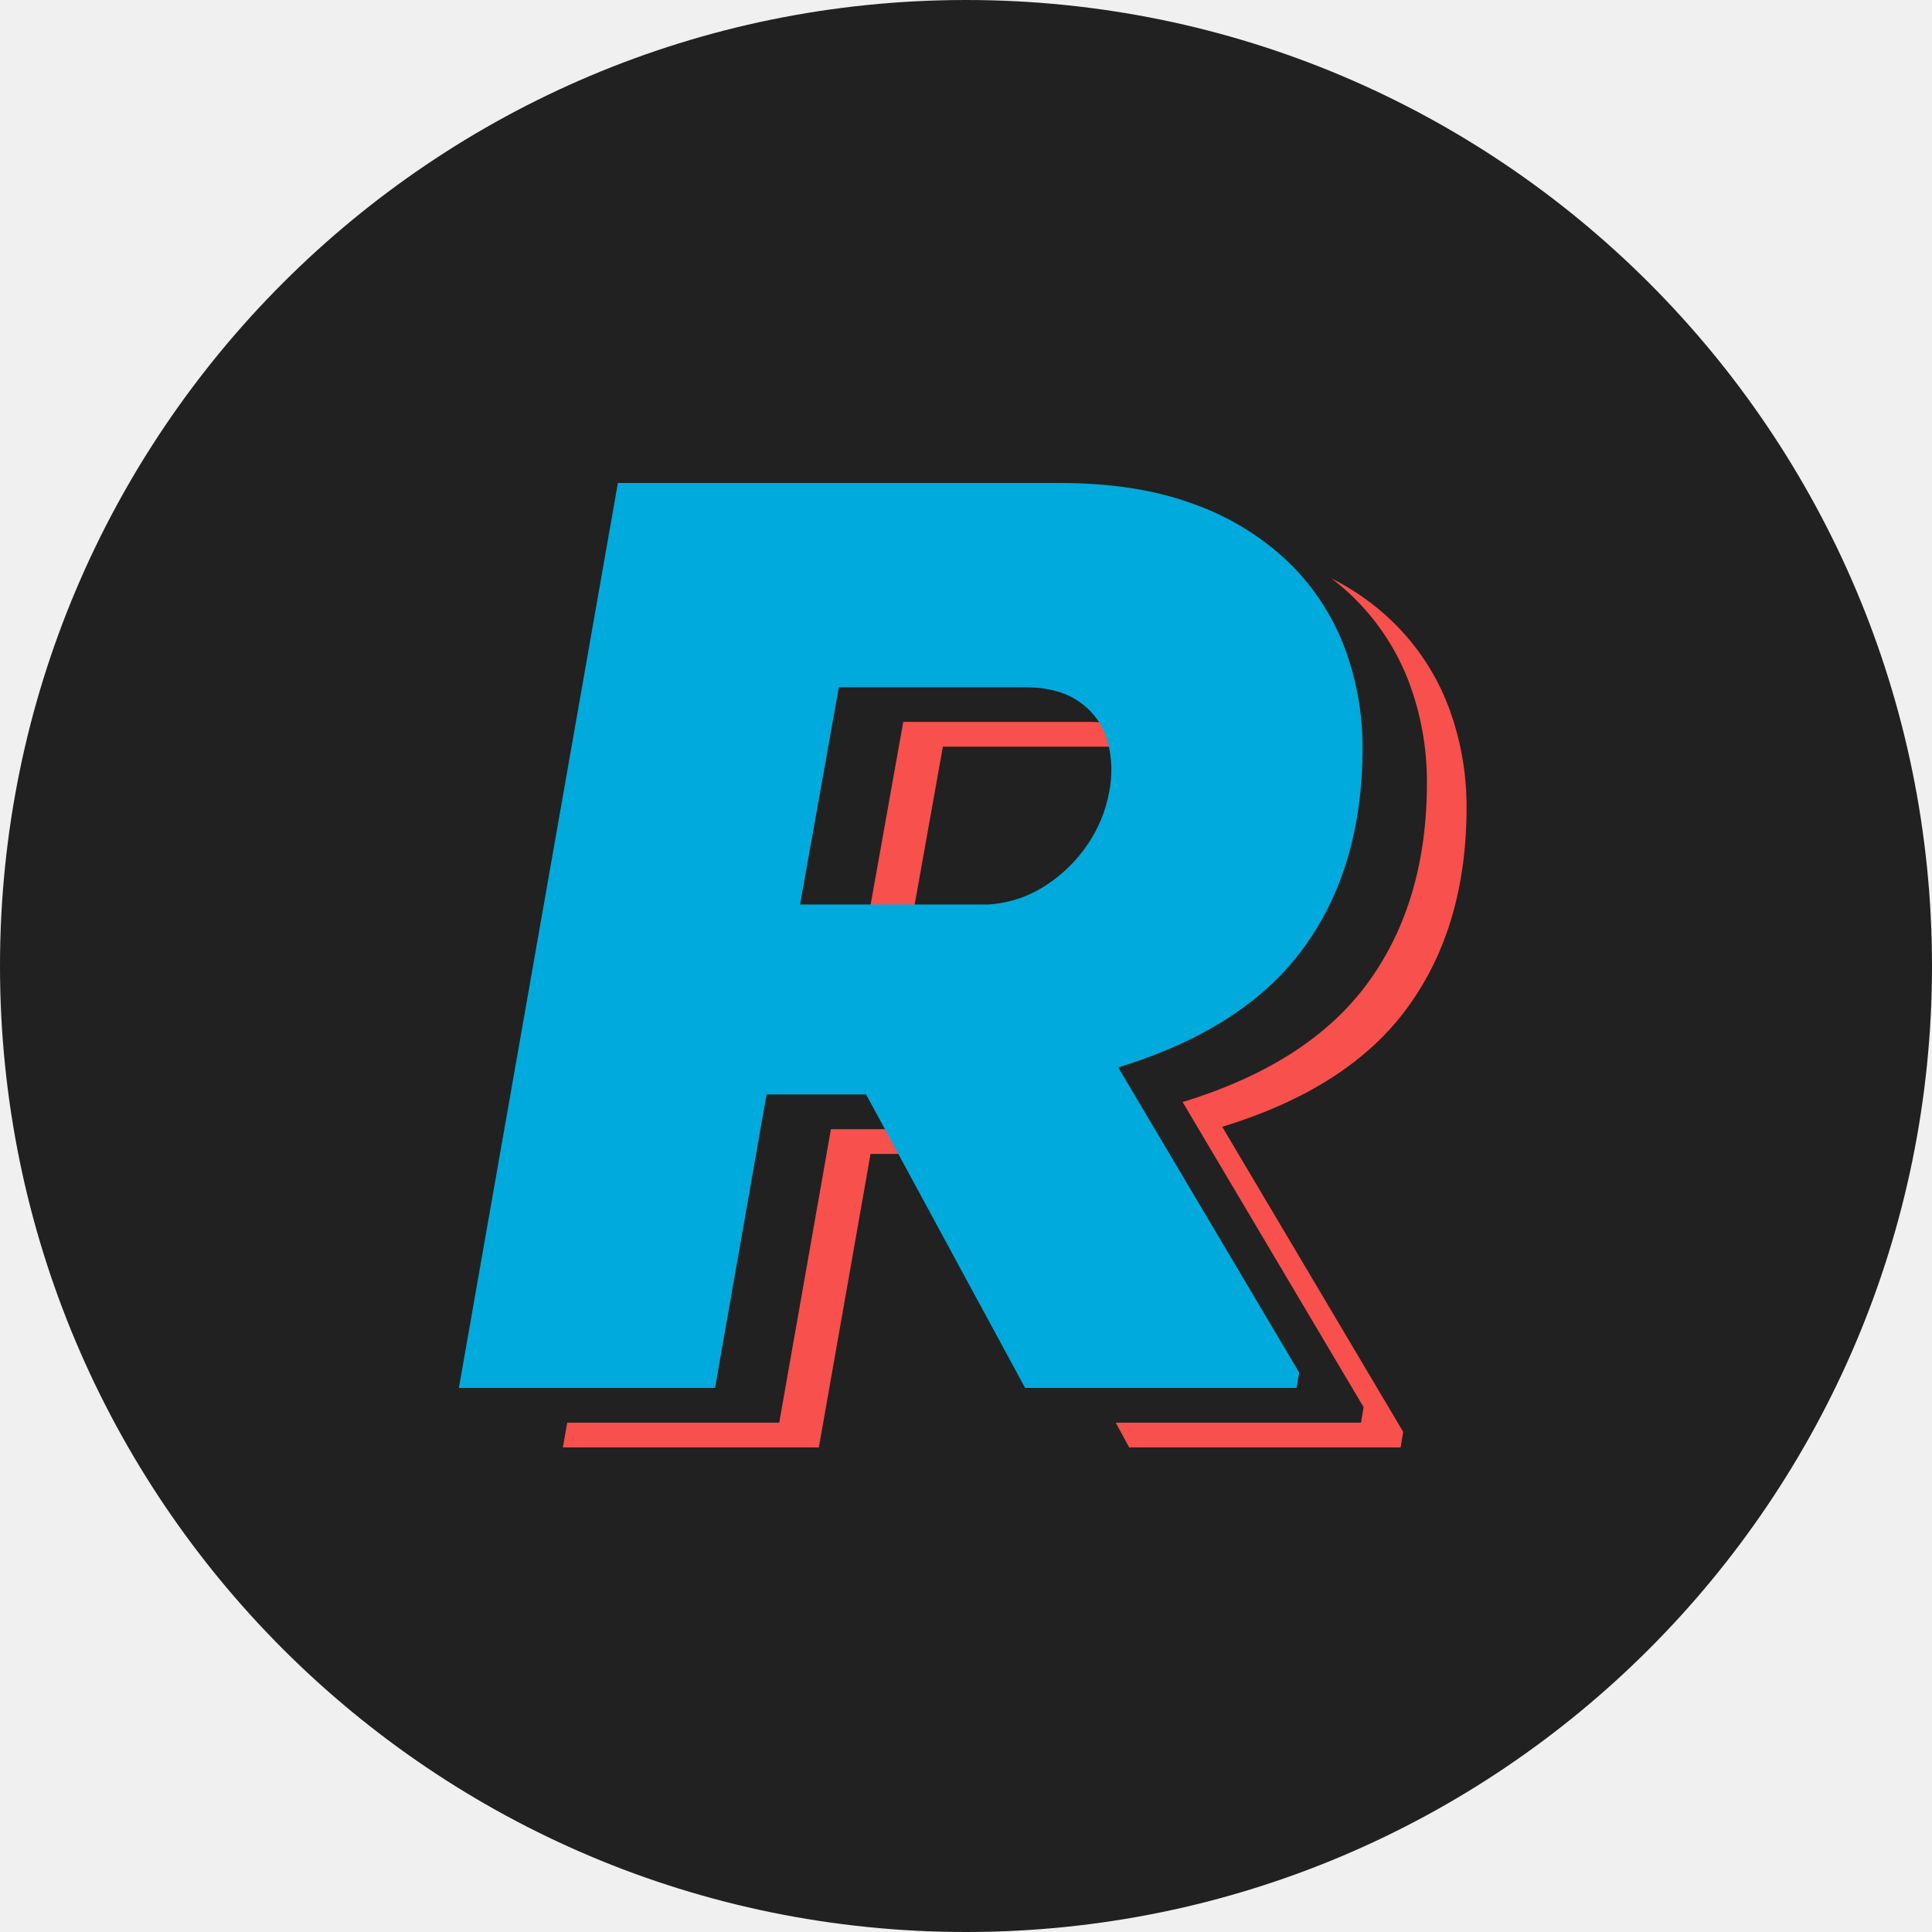
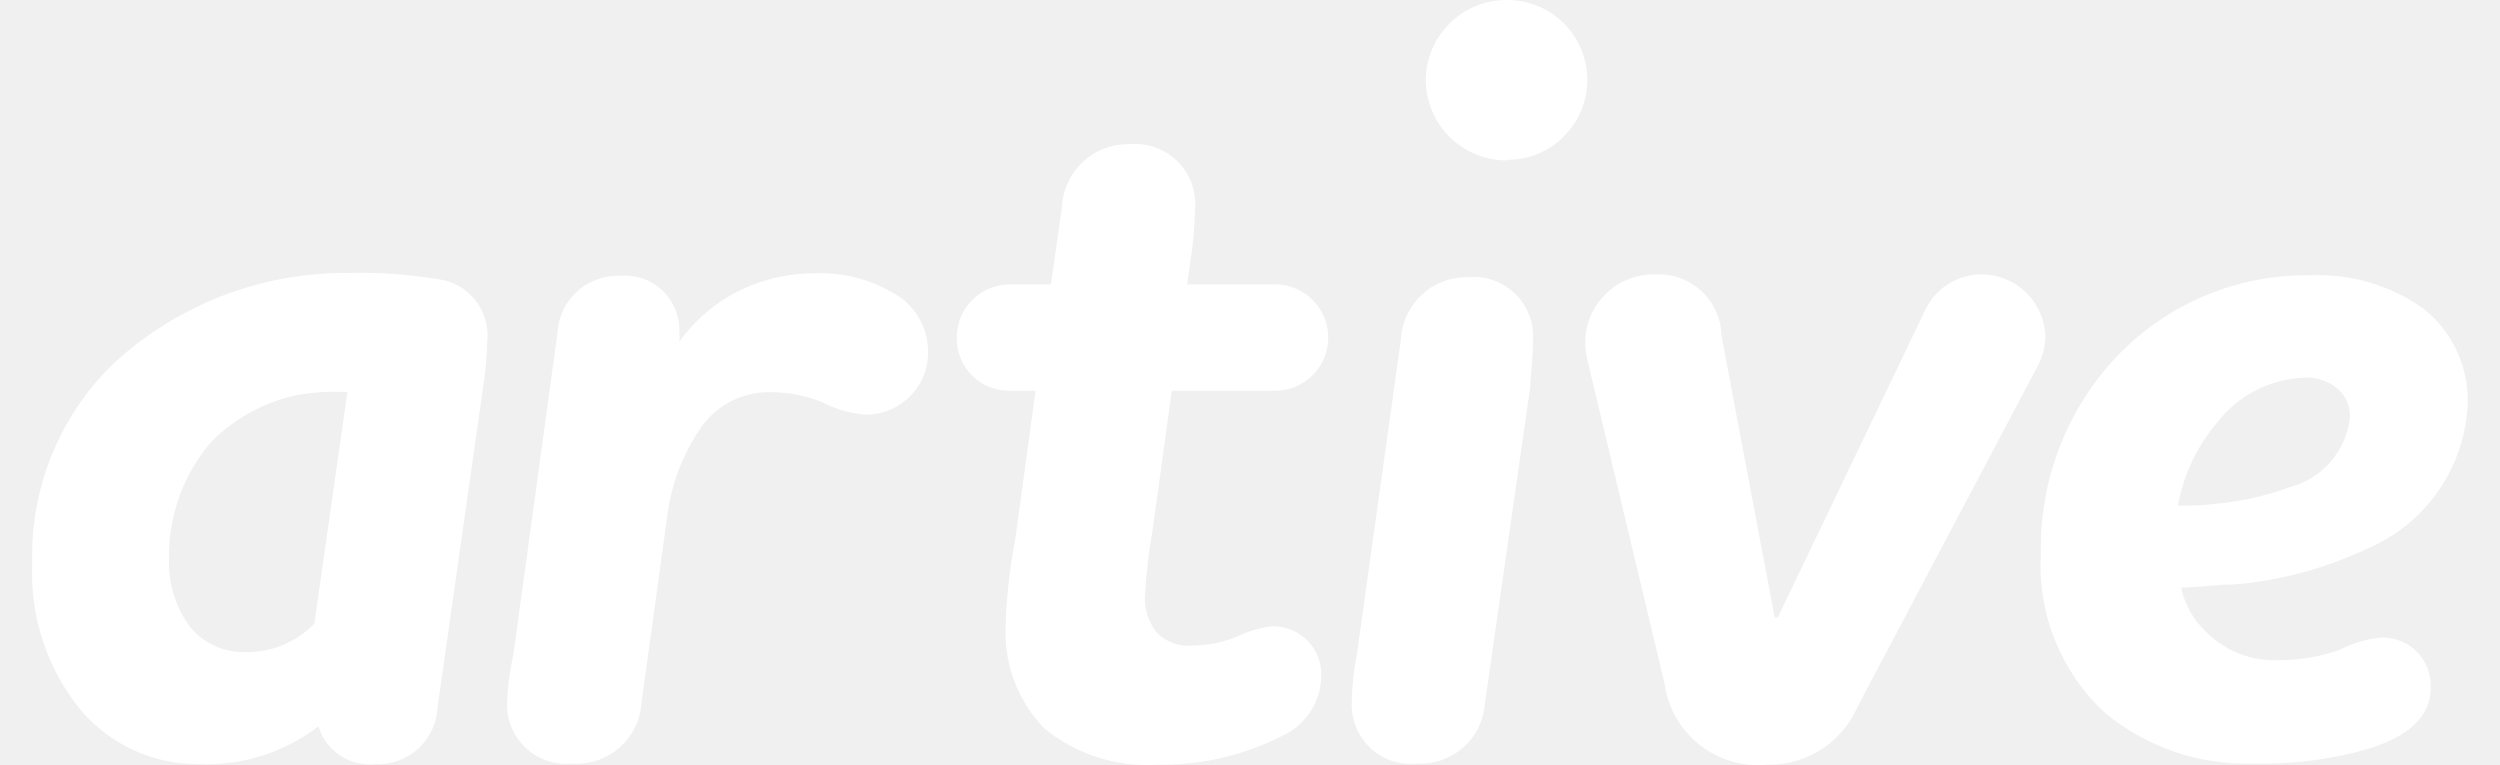
- <svg xmlns="http://www.w3.org/2000/svg" width="80px" height="80px" viewBox="0 0 80 80" version="1.1">
-   <g id="Main" stroke="none" stroke-width="1" fill="none" fill-rule="evenodd">
-     <g id="Login" transform="translate(-680, -387)">
-       <g transform="translate(545, 347)" id="Logo">
-         <g transform="translate(135, 40)">
-           <circle id="Oval" fill="#212121" cx="40" cy="40" r="40" />
-           <g id="Mark" transform="translate(19, 20)" fill-rule="nonzero">
-             <path d="M20.043,10.919 L27.756,10.919 C28.166,10.916 28.576,10.963 28.974,11.061 C28.809,10.865 28.622,10.689 28.416,10.535 C27.843,10.109 27.076,9.895 26.115,9.893 L18.402,9.893 L16.796,18.888 L18.619,18.888 L20.043,10.919 Z" id="Path" fill="#F8504D" />
-             <polygon id="Path" fill="#F8504D" points="19.53 26.757 15.407 26.757 13.266 38.909 4.488 38.909 4.308 39.934 14.907 39.934 17.048 27.783 20.086 27.783" />
-             <path d="M39.292,21.707 C40.916,19.476 41.727,16.719 41.727,13.436 C41.733,12.01 41.48,10.595 40.978,9.259 C40.476,7.937 39.69,6.741 38.677,5.754 C37.925,5.024 37.065,4.415 36.127,3.947 C36.446,4.188 36.75,4.449 37.036,4.728 C38.049,5.715 38.835,6.911 39.337,8.234 C39.839,9.569 40.092,10.984 40.086,12.41 C40.086,15.692 39.275,18.449 37.651,20.681 C36.028,22.913 33.467,24.563 29.969,25.633 L37.463,38.267 L37.356,38.909 L27.2,38.909 L27.756,39.934 L38.997,39.934 L39.104,39.292 L31.61,26.658 C35.112,25.588 37.673,23.937 39.292,21.707 Z" id="Path" fill="#F8504D" />
-             <path d="M34.689,37.473 L23.448,37.473 L16.864,25.321 L12.741,25.321 L10.607,37.473 L0,37.473 L6.585,5.83009424e-15 L24.892,5.83009424e-15 C27.034,5.83009424e-15 28.89,0.294 30.459,0.882 C31.918,1.402 33.25,2.223 34.369,3.292 C35.383,4.279 36.168,5.476 36.671,6.798 C37.172,8.133 37.426,9.548 37.42,10.974 C37.42,14.256 36.608,17.013 34.985,19.245 C33.361,21.477 30.801,23.128 27.303,24.197 L34.796,36.831 L34.689,37.473 Z M15.735,8.457 L14.129,17.452 L21.945,17.452 C22.795,17.396 23.616,17.118 24.326,16.648 C25.003,16.205 25.585,15.632 26.039,14.962 C26.479,14.317 26.78,13.588 26.923,12.821 C27.067,12.121 27.049,11.397 26.87,10.706 C26.687,10.059 26.291,9.492 25.746,9.099 C25.173,8.673 24.405,8.459 23.444,8.457 L15.735,8.457 Z" id="Shape" fill="#00AADC" />
-           </g>
-         </g>
-       </g>
+ <svg xmlns="http://www.w3.org/2000/svg" viewBox="0 0 85.64 26.89" fill="white" width="85" height="26">
+   <g id="Layer_2" data-name="Layer 2">
+     <g id="Layer_1-2" data-name="Layer 1">
+       <path class="cls-1" d="M15.84,13.71,14.25,24.87a2.09,2.09,0,0,1-2.19,2,1.89,1.89,0,0,1-2-1.33,6.45,6.45,0,0,1-4.17,1.33A5.39,5.39,0,0,1,1.73,25,7.6,7.6,0,0,1,0,19.8a9.38,9.38,0,0,1,2.84-7,12,12,0,0,1,8.25-3.2,16.51,16.51,0,0,1,3.13.21A2,2,0,0,1,16,12,13.21,13.21,0,0,1,15.84,13.71Zm-6.52.18a6,6,0,0,0-3,1.62,6.11,6.11,0,0,0-1.51,4.14,3.73,3.73,0,0,0,.76,2.42,2.44,2.44,0,0,0,1.84.86,3.31,3.31,0,0,0,2.51-1l1.16-8.14A7.68,7.68,0,0,0,9.32,13.89Z" />
+       <path class="cls-1" d="M29.27,14.58a4,4,0,0,1-1.48-.43,4.81,4.81,0,0,0-1.8-.36,2.93,2.93,0,0,0-2.41,1.15,7,7,0,0,0-1.26,3.27l-.9,6.52A2.28,2.28,0,0,1,19,26.85a2.08,2.08,0,0,1-2.3-2.19A9.08,9.08,0,0,1,16.92,23L18.47,11.7a2.11,2.11,0,0,1,2.19-2,1.91,1.91,0,0,1,2.09,2,.85.85,0,0,1,0,.32h0a5.71,5.71,0,0,1,1.76-1.61,6,6,0,0,1,3.1-.8,5,5,0,0,1,2.59.65,2.36,2.36,0,0,1,1.3,2.05A2.19,2.19,0,0,1,29.27,14.58Z" />
+       <path class="cls-1" d="M34.56,19l.72-5.26h-.9a1.83,1.83,0,0,1-1.87-1.87A1.86,1.86,0,0,1,34.41,10h1.41l.39-2.74a2.32,2.32,0,0,1,2.38-2.19,2.11,2.11,0,0,1,2.3,2.23A12.51,12.51,0,0,1,40.75,9l-.14,1H43.7a1.87,1.87,0,0,1,0,3.74H40.07l-.69,5a19.12,19.12,0,0,0-.25,2.12,1.94,1.94,0,0,0,.4,1.37,1.55,1.55,0,0,0,1.29.47,4.11,4.11,0,0,0,1.55-.32,4.08,4.08,0,0,1,1.22-.36,1.7,1.7,0,0,1,1.73,1.87,2.33,2.33,0,0,1-1.4,2,9.31,9.31,0,0,1-4.36,1,5.69,5.69,0,0,1-4-1.3,4.91,4.91,0,0,1-1.33-3.7A18.62,18.62,0,0,1,34.56,19Z" />
+       <path class="cls-1" d="M52.67,13.64,51.08,24.73a2.27,2.27,0,0,1-2.37,2.12,2.08,2.08,0,0,1-2.31-2.19A9.08,9.08,0,0,1,46.58,23l1.55-11.09a2.3,2.3,0,0,1,2.34-2.16A2.09,2.09,0,0,1,52.77,12C52.77,12.53,52.7,13.07,52.67,13.64Zm-.8-8A2.84,2.84,0,0,1,49,2.81,2.84,2.84,0,0,1,51.87,0a2.81,2.81,0,1,1,0,5.62Z" />
+       <path class="cls-1" d="M70.45,13,64.19,24.84A3.39,3.39,0,0,1,61,26.89a3.32,3.32,0,0,1-3.6-2.84L54.72,12.81a3.57,3.57,0,0,1-.11-.64,2.4,2.4,0,0,1,2.45-2.52,2.21,2.21,0,0,1,2.34,2.16l1.87,9.9h.11l5.18-10.8a2.19,2.19,0,0,1,2-1.26,2.25,2.25,0,0,1,2.23,2.23A2.42,2.42,0,0,1,70.45,13Z" />
+       <path class="cls-1" d="M82.11,19.29a13.67,13.67,0,0,1-4.64,1.26c-.65,0-1.33.11-1.91.11a3,3,0,0,0,.87,1.55,3.38,3.38,0,0,0,2.62,1,6.25,6.25,0,0,0,2.09-.36,4,4,0,0,1,1.44-.43,1.69,1.69,0,0,1,1.76,1.76c0,1.08-.89,1.73-2.12,2.13a13.45,13.45,0,0,1-4.1.54,7.79,7.79,0,0,1-5.22-1.77,7.06,7.06,0,0,1-2.27-5.61,9.81,9.81,0,0,1,2.48-6.73,9.22,9.22,0,0,1,7.06-3.06,6.33,6.33,0,0,1,3.92,1.18,4.1,4.1,0,0,1,1.55,3.28A5.79,5.79,0,0,1,82.11,19.29Zm-6.66-1.51c.4,0,.87,0,1.37-.07a9.93,9.93,0,0,0,2.56-.58,2.85,2.85,0,0,0,2.12-2.48,1.27,1.27,0,0,0-.39-.94,1.66,1.66,0,0,0-1.19-.43,4.06,4.06,0,0,0-3.1,1.59A6.16,6.16,0,0,0,75.45,17.78Z" />
    </g>
  </g>
</svg>
